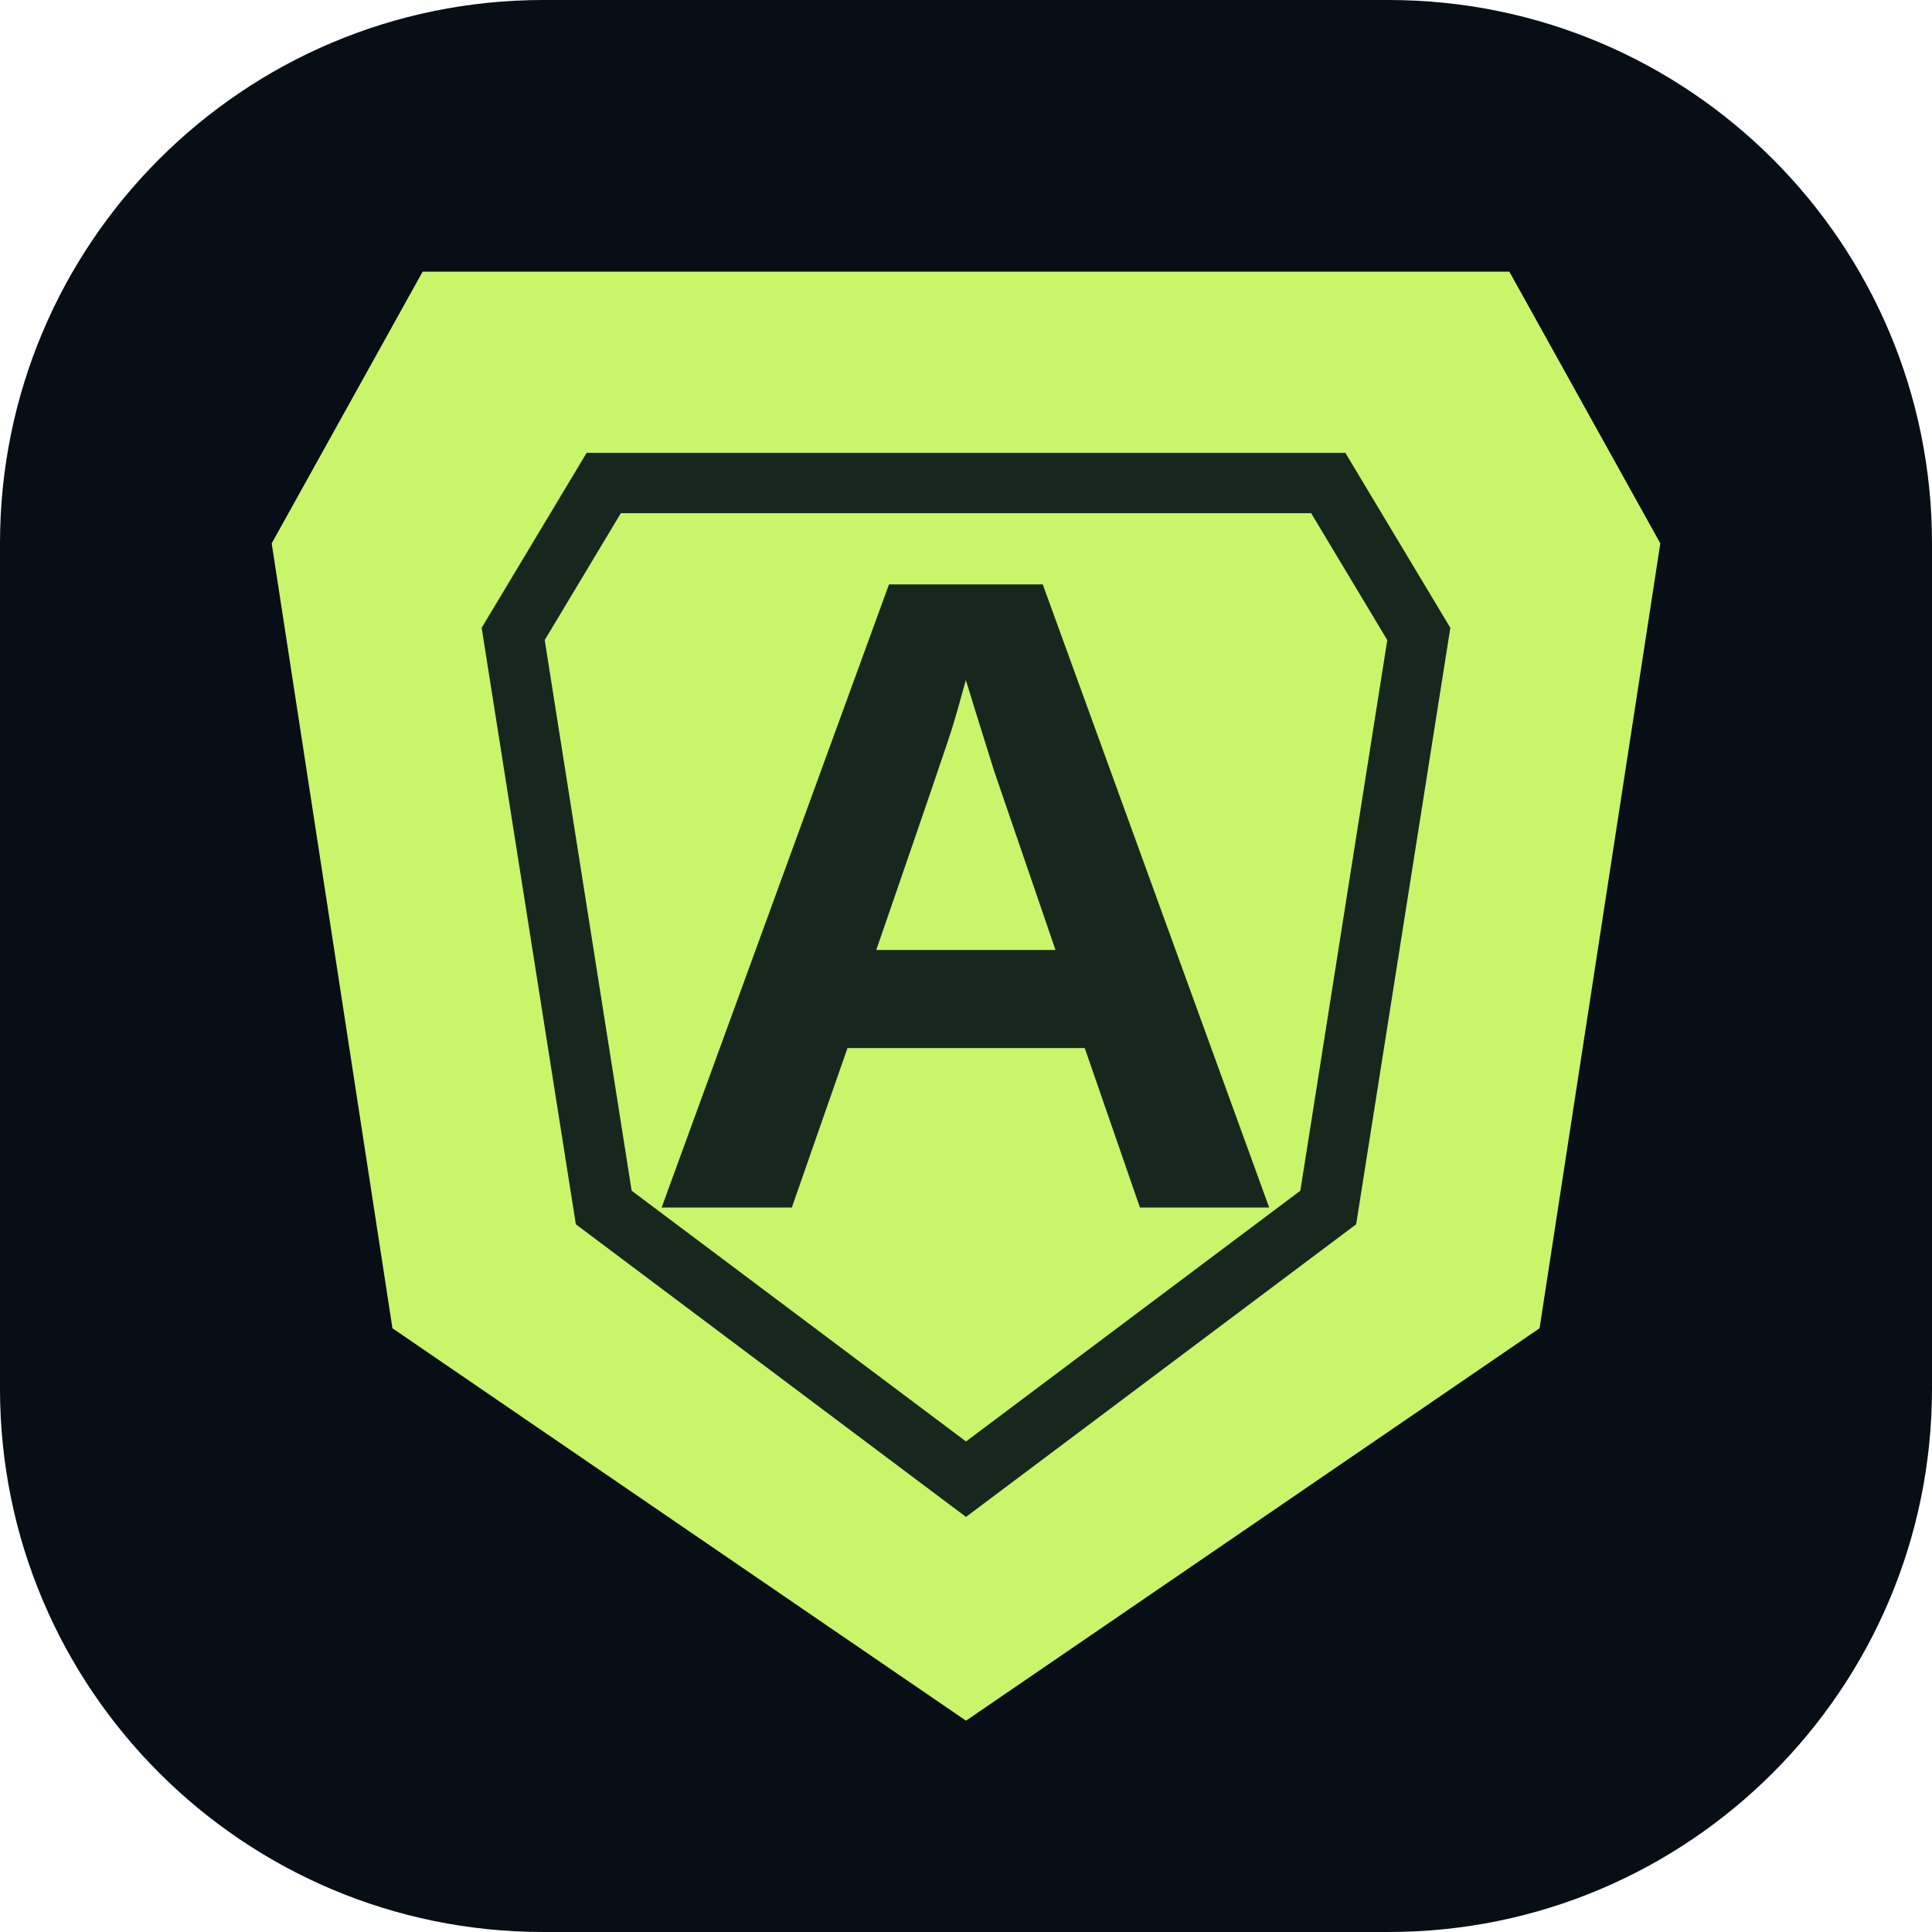
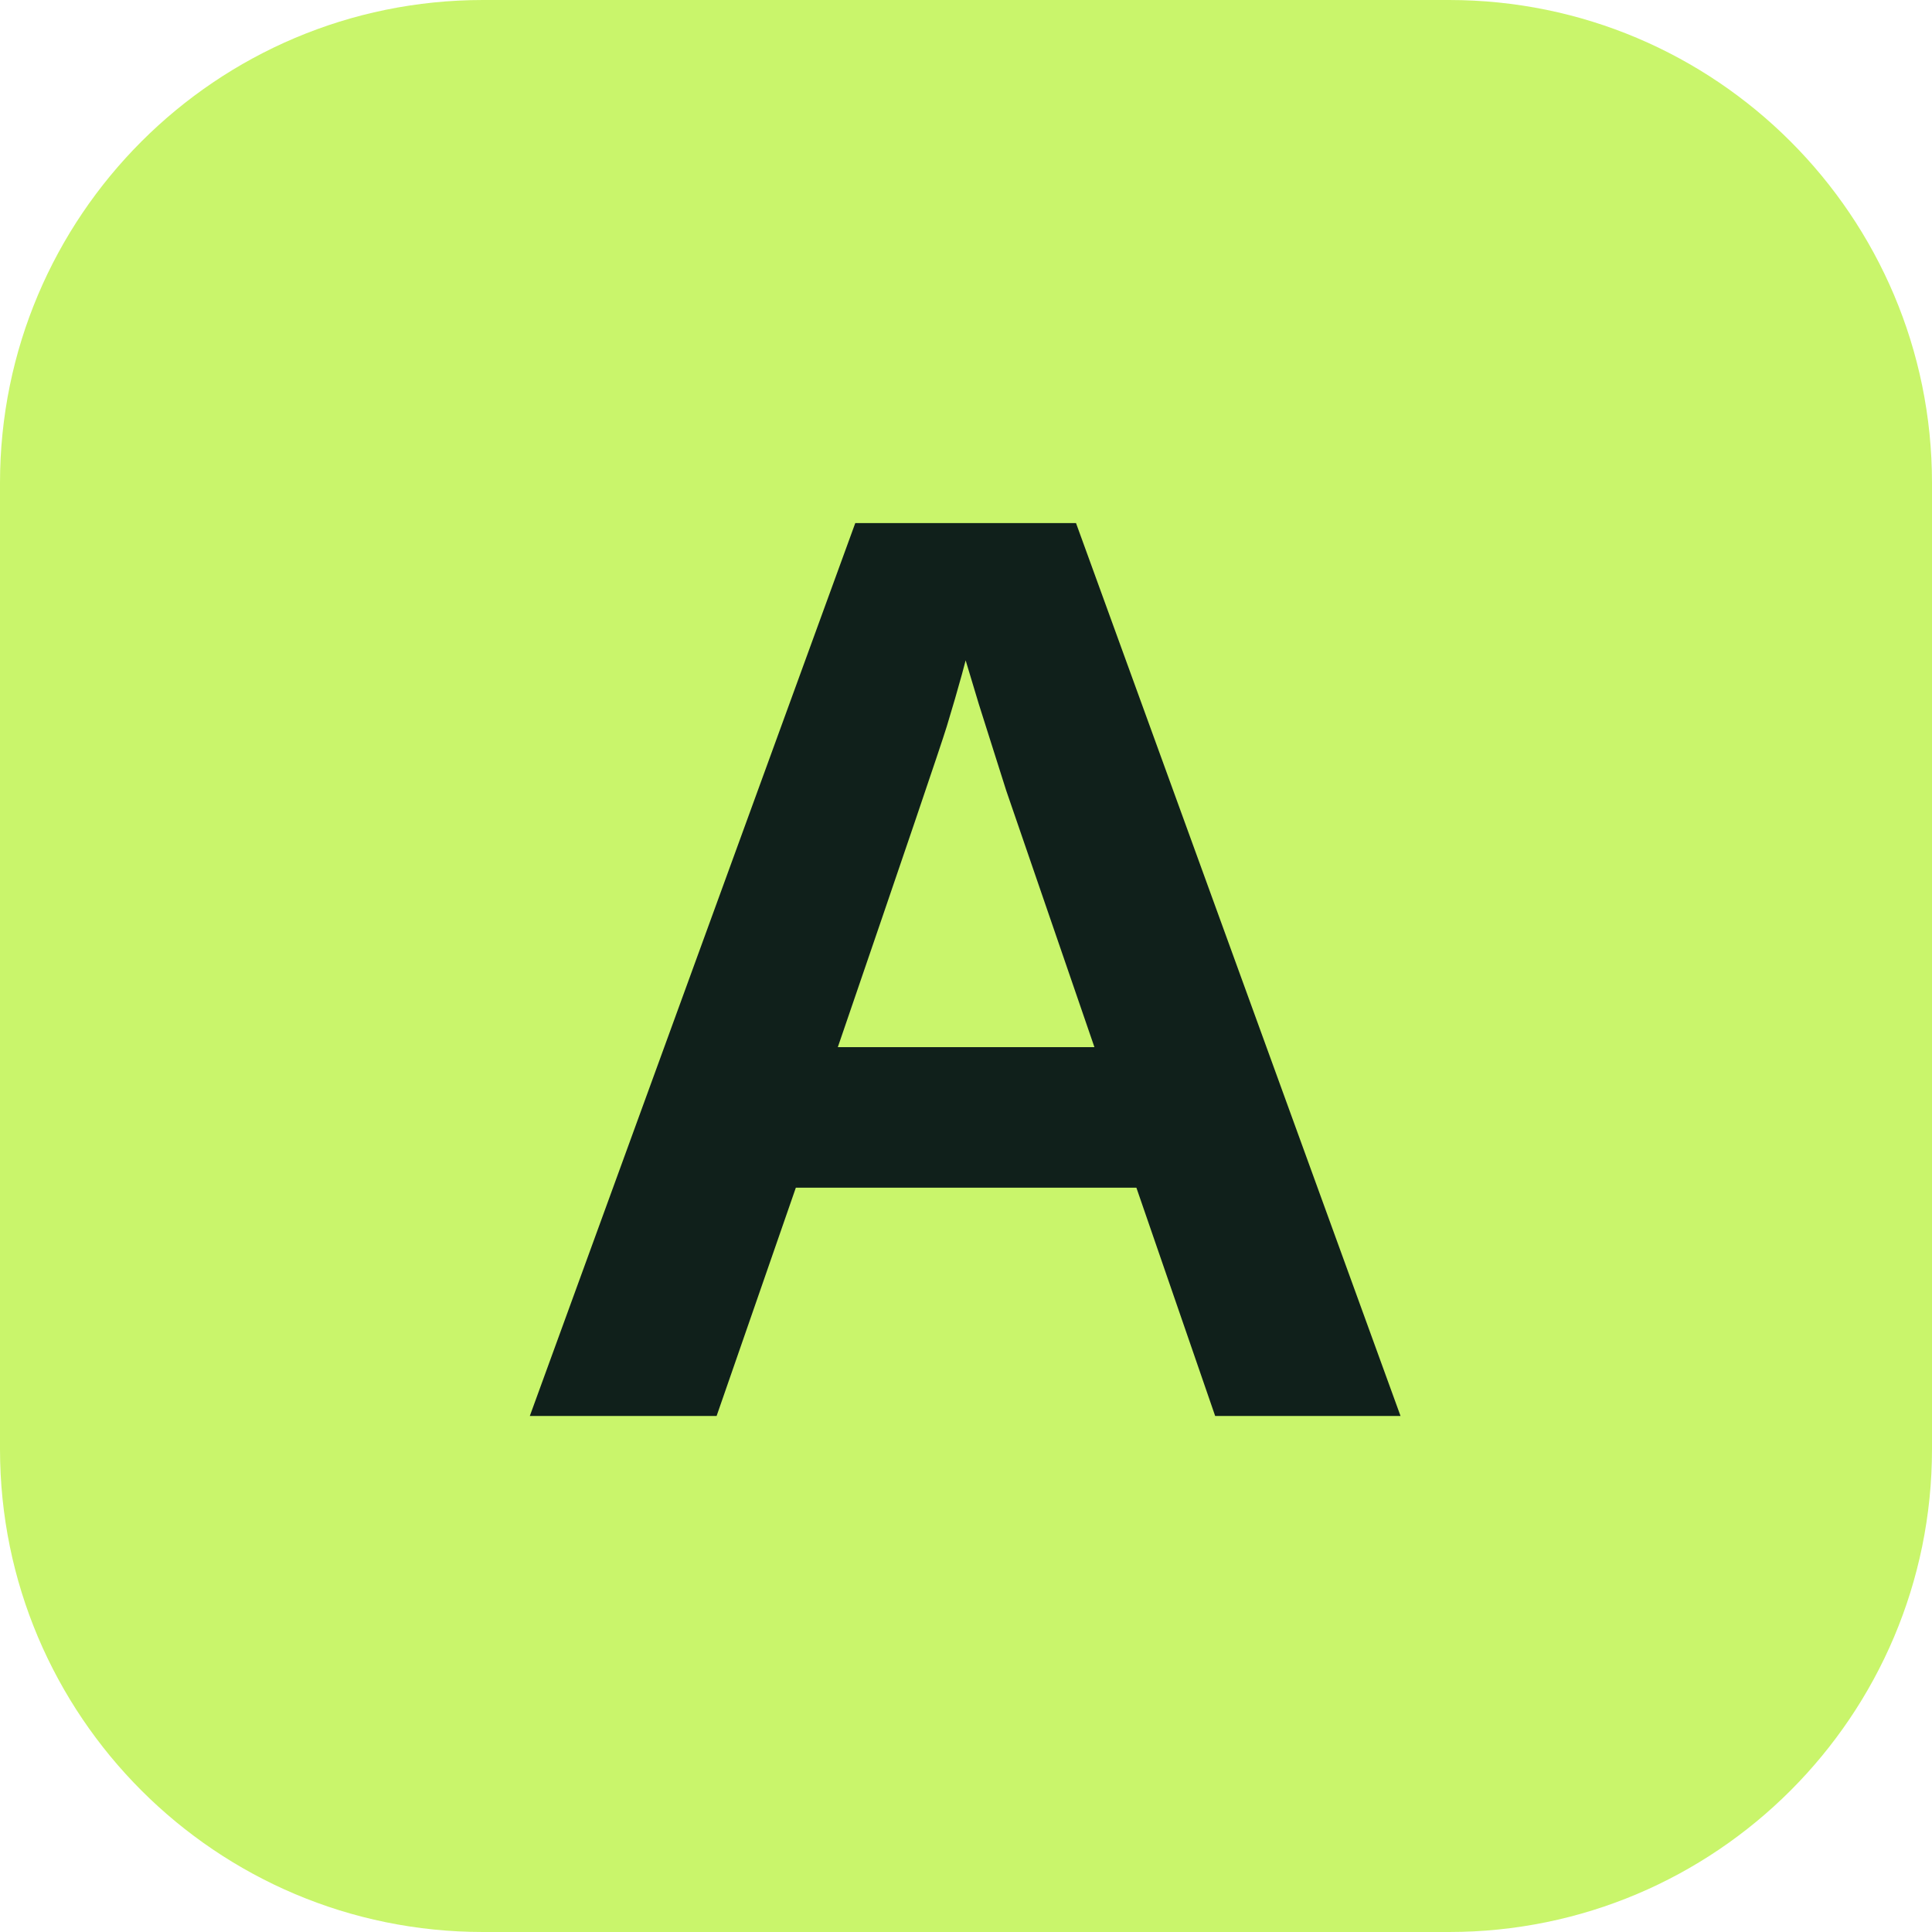
<svg xmlns="http://www.w3.org/2000/svg" viewBox="0 0 64 64">
-   <rect width="64" height="64" rx="18" fill="#080e16" />
-   <path d="M14 9h36l5 9-4 26L32 57 13 44 9 18z" fill="#c9f56b" />
-   <path d="M20 16h24l3 5-3 19-12 9-12-9-3-19z" fill="none" stroke="#18271e" stroke-width="2" />
-   <text x="32" y="40" text-anchor="middle" font-family="Arial, sans-serif" font-weight="800" font-size="30" fill="#18271e">A</text>
+   <rect width="64" height="64" rx="16" fill="#c9f56b" />
+   <text x="50%" y="50%" dominant-baseline="central" text-anchor="middle" font-size="43" font-weight="900" font-family="Arial" fill="#10201b">A</text>
</svg>
